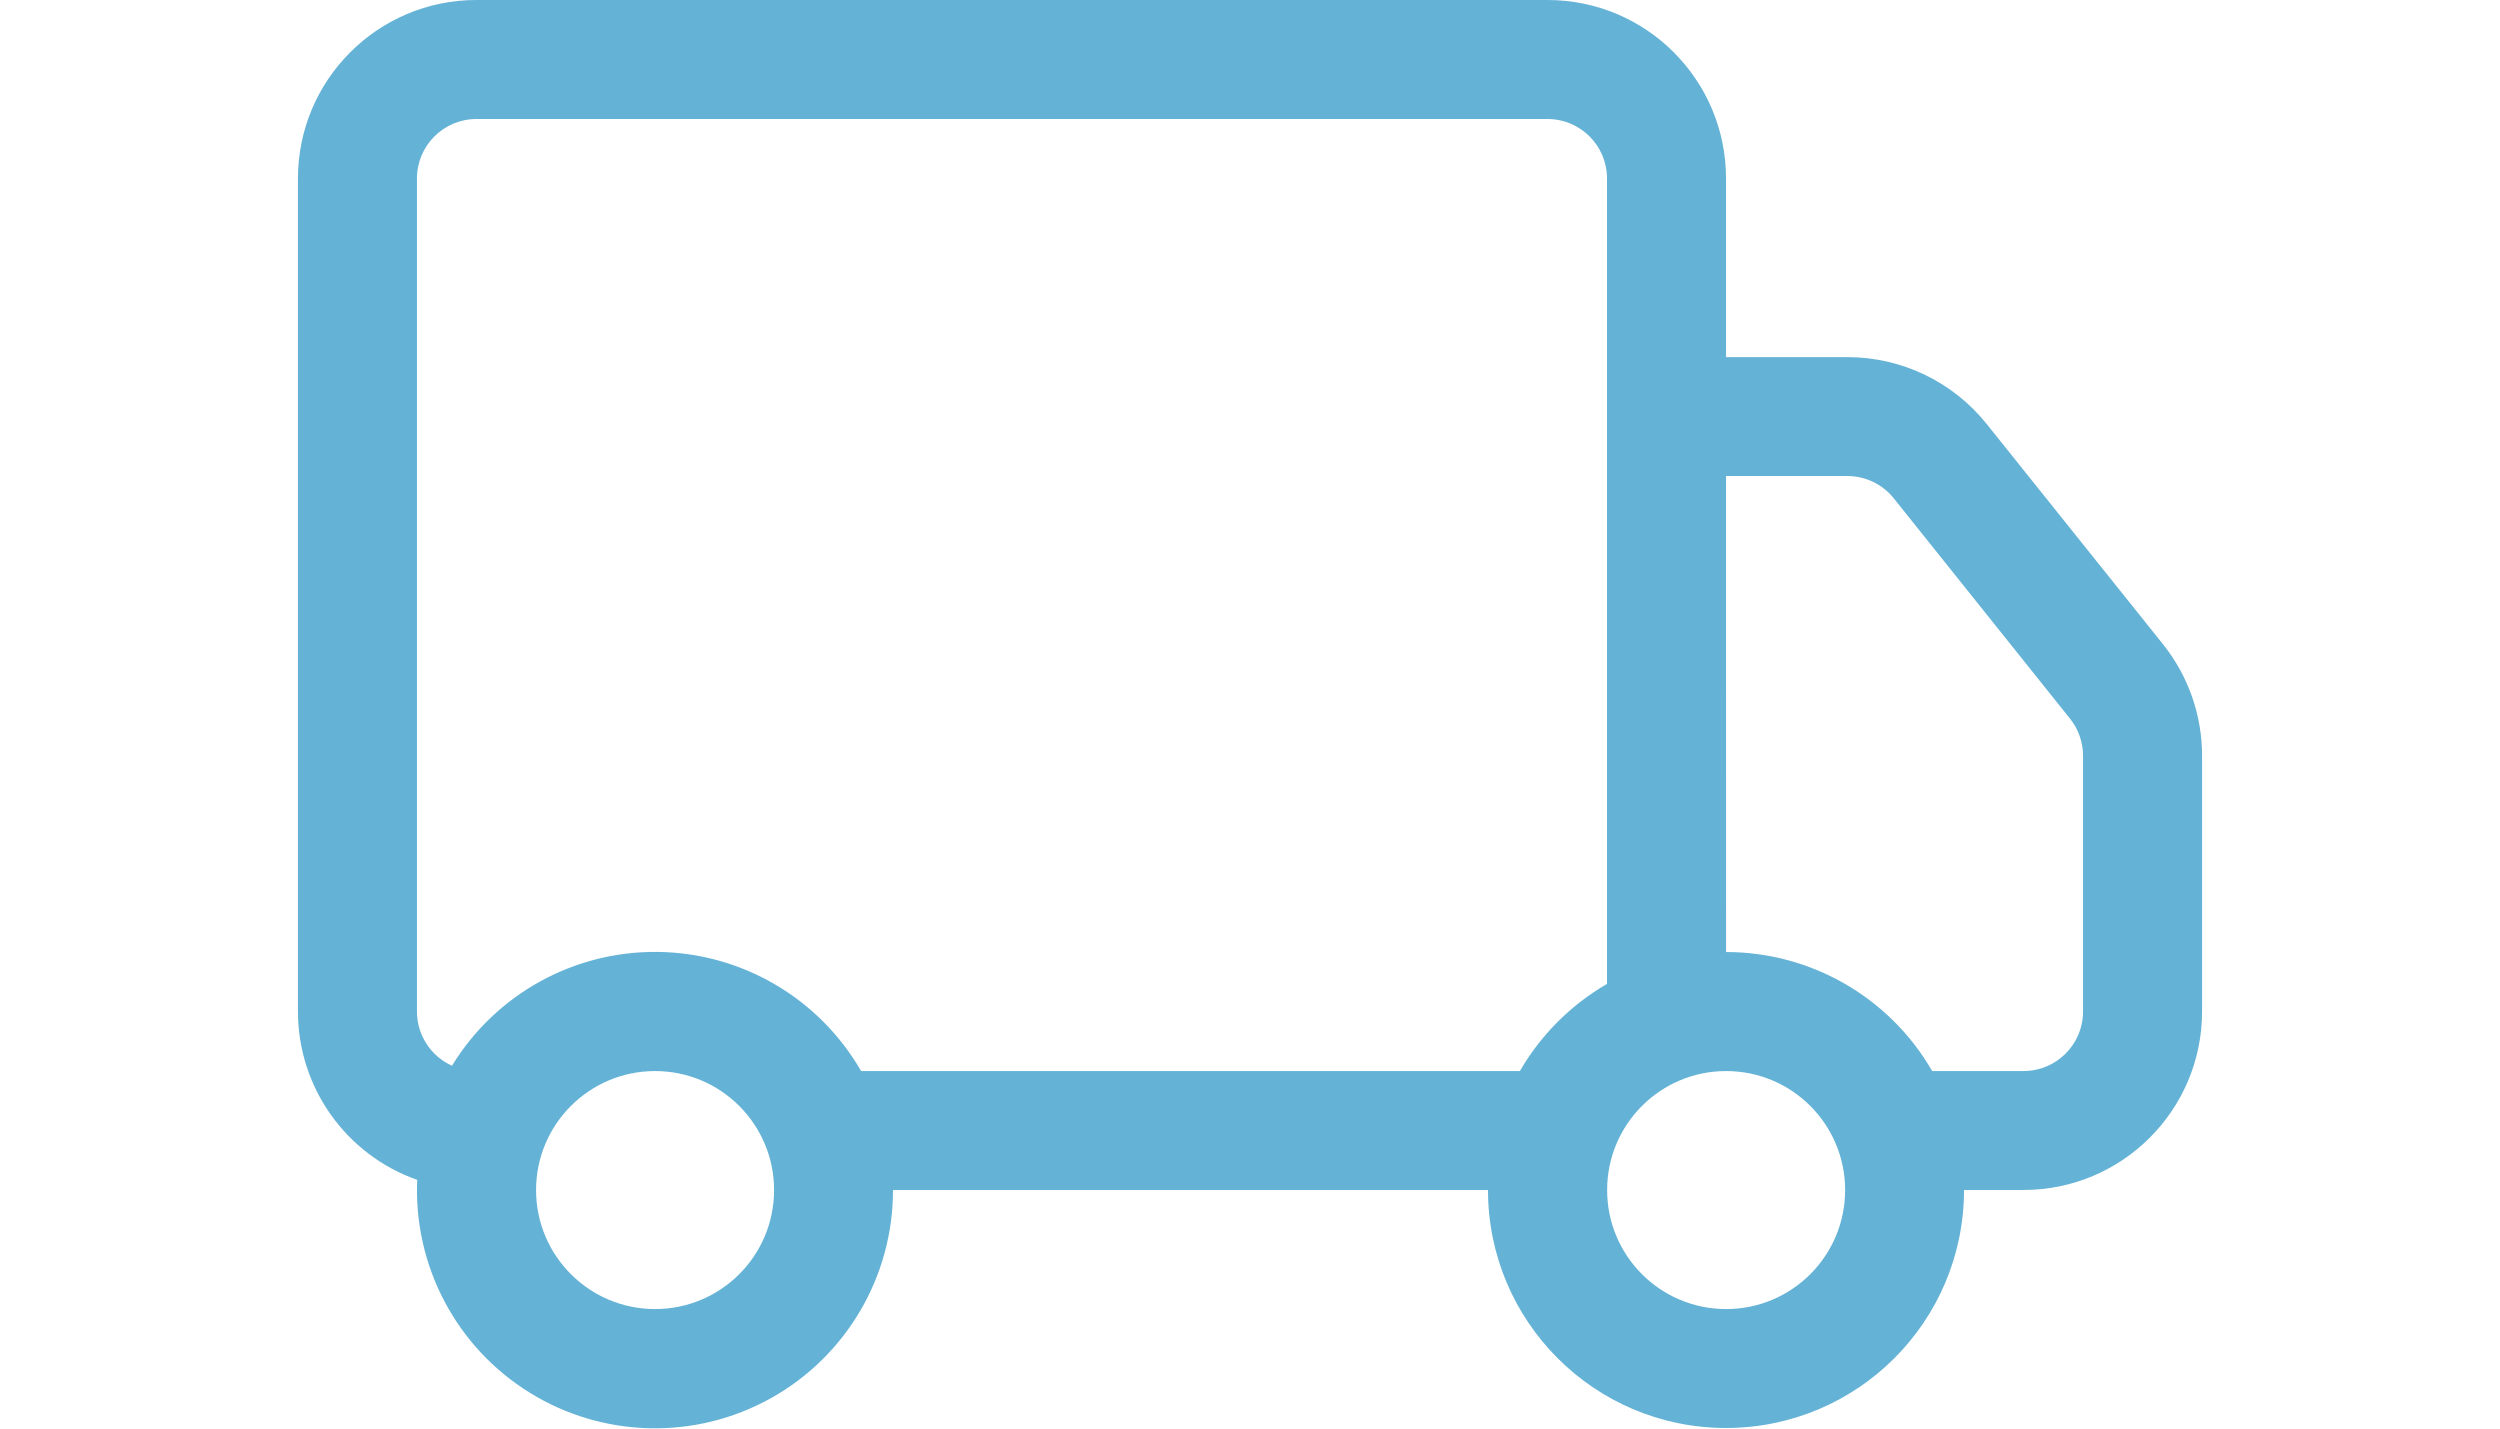
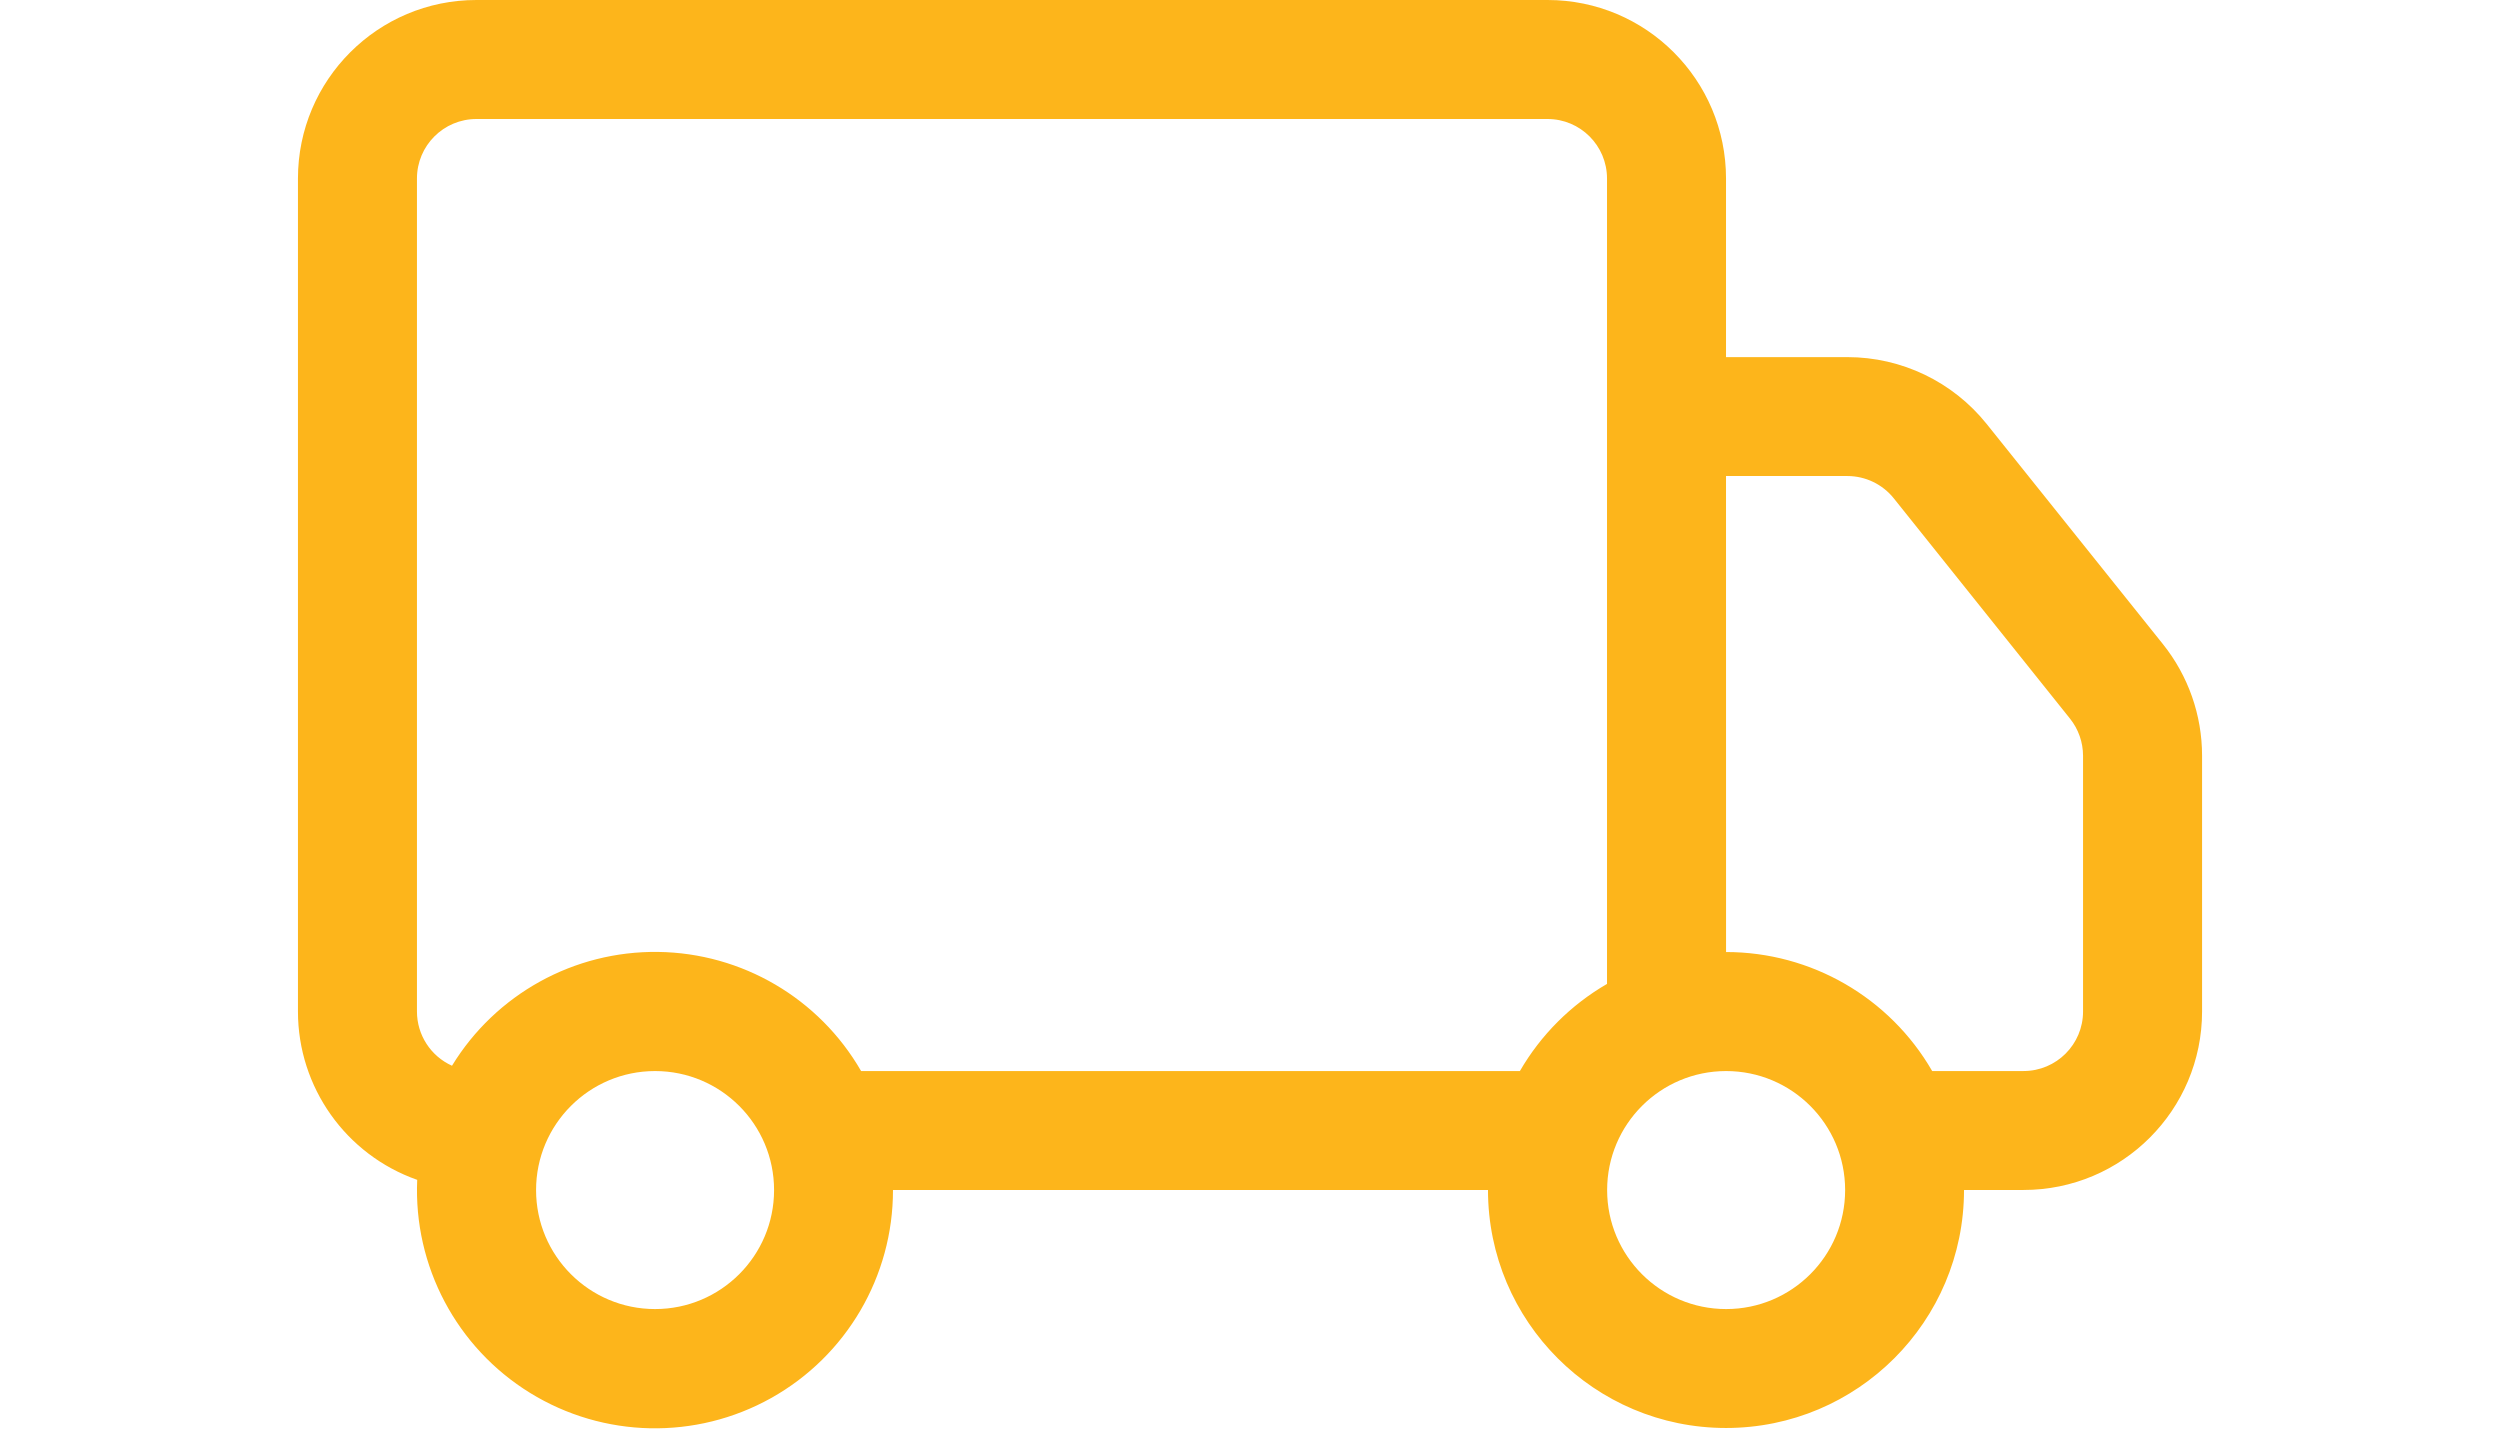
<svg xmlns="http://www.w3.org/2000/svg" width="70" height="40" viewBox="0 0 82.643 62.004">
-   <path id="truck" d="M0,9.748A7.748,7.748,0,0,1,7.748,2H54.234a7.748,7.748,0,0,1,7.748,7.748V17.5H67.25A7.748,7.748,0,0,1,73.294,20.4l7.65,9.556a7.748,7.748,0,0,1,1.7,4.845V45.9a7.748,7.748,0,0,1-7.748,7.748H72.312a10.33,10.33,0,0,1-20.661,0H25.826a10.33,10.33,0,1,1-20.65-.439A7.748,7.748,0,0,1,0,45.9ZM6.684,48.259a10.325,10.325,0,0,1,17.758.227H53.036a10.382,10.382,0,0,1,3.781-3.781V9.748a2.583,2.583,0,0,0-2.583-2.583H7.748A2.583,2.583,0,0,0,5.165,9.748V45.9a2.583,2.583,0,0,0,1.519,2.355Zm55.3-4.938a10.33,10.33,0,0,1,8.946,5.165h3.967A2.583,2.583,0,0,0,77.478,45.9V34.8a2.583,2.583,0,0,0-.568-1.612l-7.644-9.556a2.583,2.583,0,0,0-2.014-.971H61.982ZM15.5,48.487a5.165,5.165,0,1,0,5.165,5.165A5.165,5.165,0,0,0,15.5,48.487Zm46.487,0a5.165,5.165,0,1,0,5.165,5.165A5.165,5.165,0,0,0,61.982,48.487Z" transform="translate(0 -2)" fill="#64b2d6" />
+   <path id="truck" d="M0,9.748A7.748,7.748,0,0,1,7.748,2H54.234a7.748,7.748,0,0,1,7.748,7.748V17.5H67.25A7.748,7.748,0,0,1,73.294,20.4l7.65,9.556a7.748,7.748,0,0,1,1.7,4.845V45.9a7.748,7.748,0,0,1-7.748,7.748H72.312a10.33,10.33,0,0,1-20.661,0H25.826a10.33,10.33,0,1,1-20.65-.439A7.748,7.748,0,0,1,0,45.9ZM6.684,48.259a10.325,10.325,0,0,1,17.758.227H53.036a10.382,10.382,0,0,1,3.781-3.781V9.748a2.583,2.583,0,0,0-2.583-2.583H7.748A2.583,2.583,0,0,0,5.165,9.748V45.9a2.583,2.583,0,0,0,1.519,2.355Zm55.3-4.938a10.33,10.33,0,0,1,8.946,5.165h3.967A2.583,2.583,0,0,0,77.478,45.9V34.8a2.583,2.583,0,0,0-.568-1.612l-7.644-9.556a2.583,2.583,0,0,0-2.014-.971H61.982ZM15.5,48.487a5.165,5.165,0,1,0,5.165,5.165A5.165,5.165,0,0,0,15.5,48.487Zm46.487,0a5.165,5.165,0,1,0,5.165,5.165A5.165,5.165,0,0,0,61.982,48.487Z" transform="translate(0 -2)" fill="rgb(253, 181, 27)" />
</svg>
